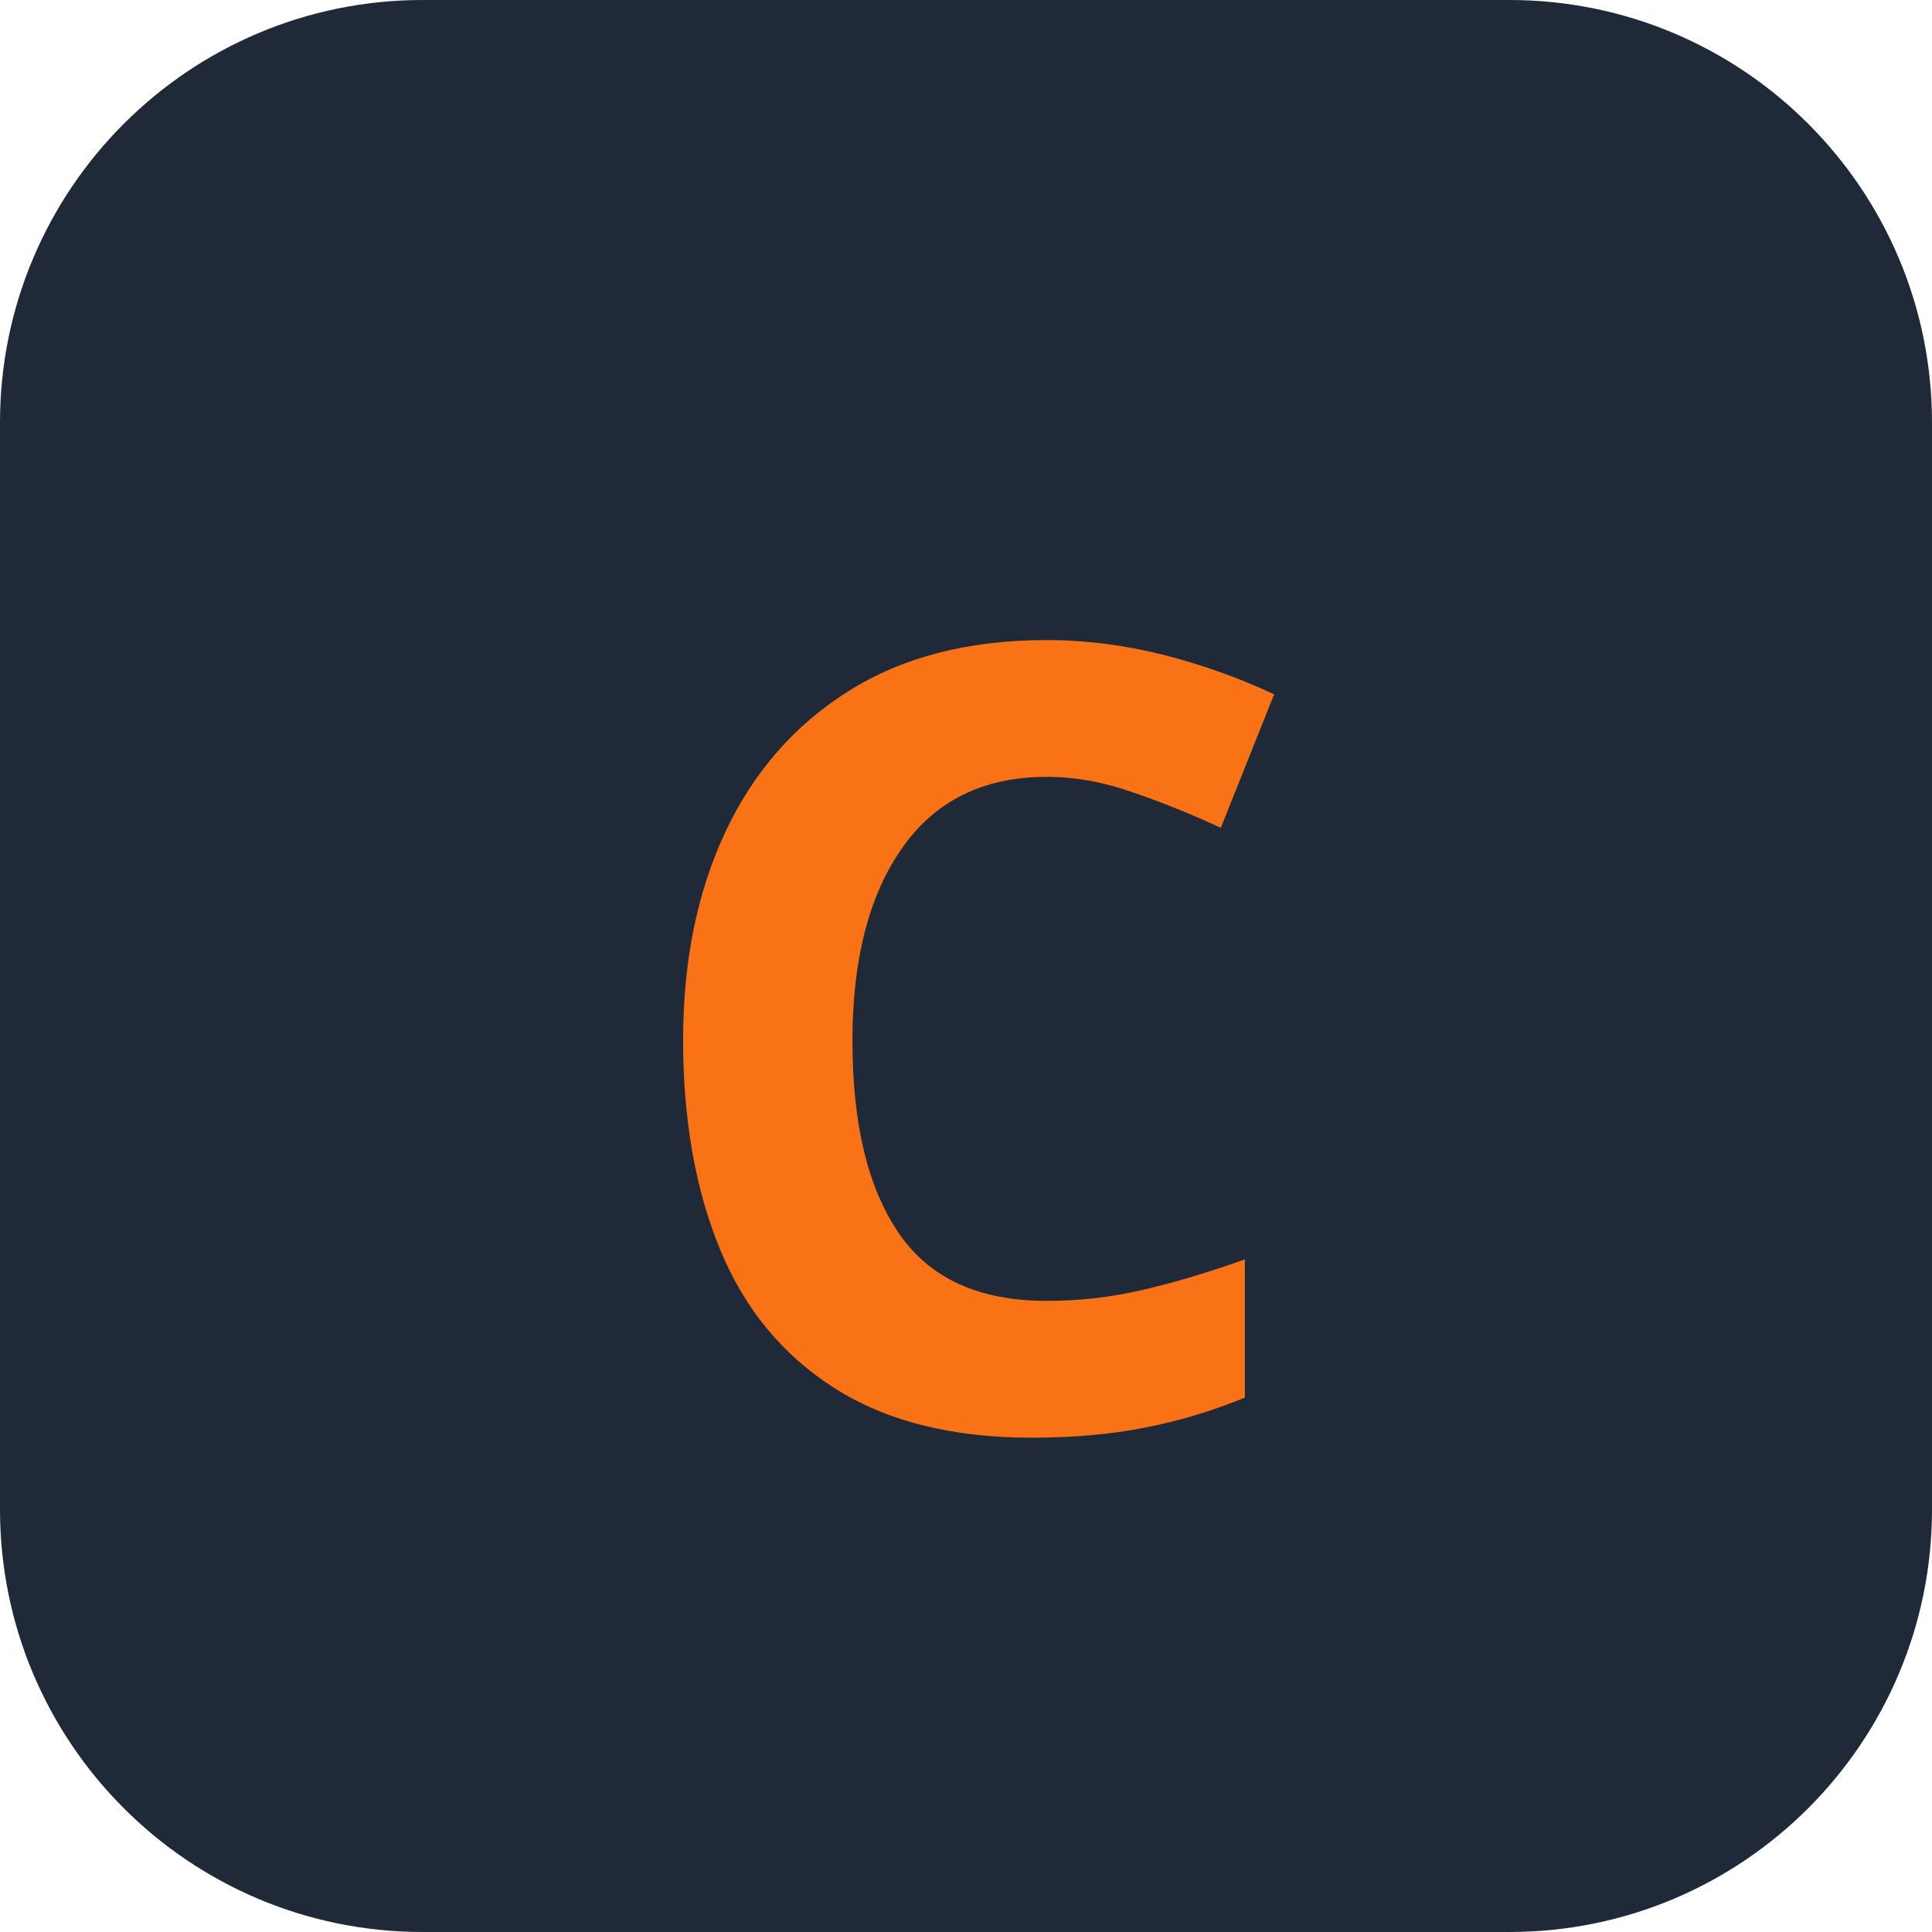
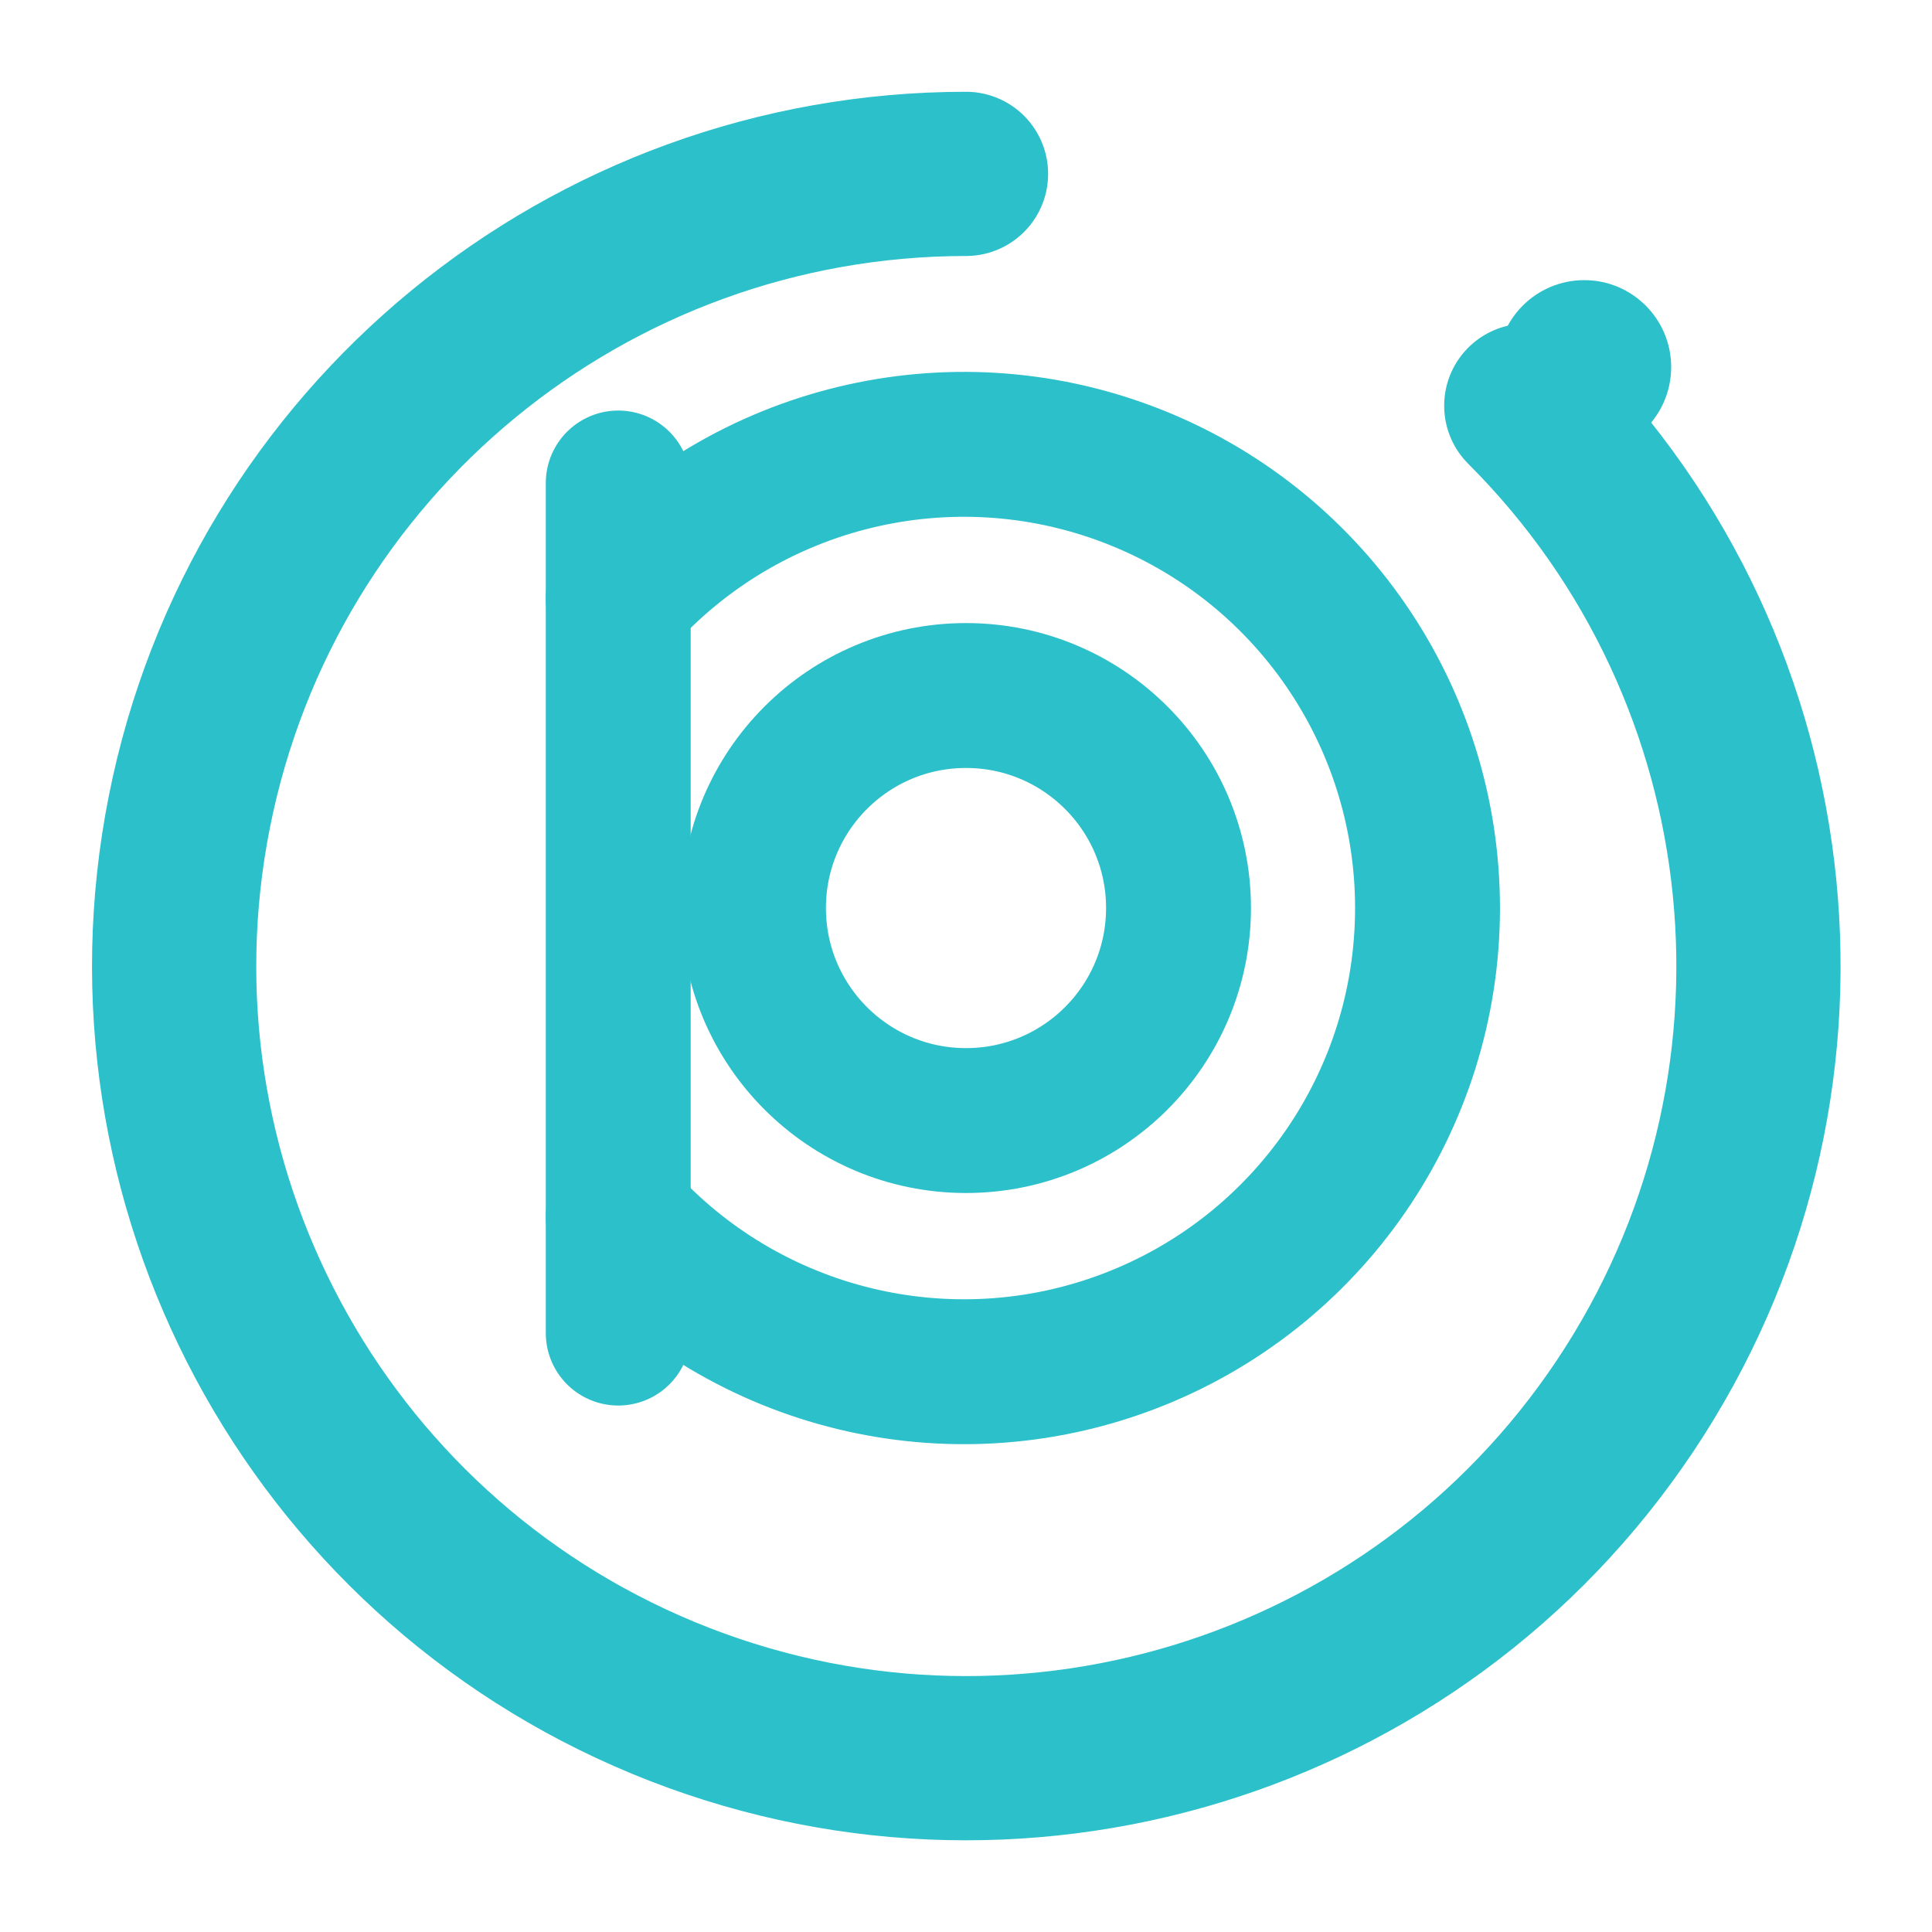
- <svg xmlns="http://www.w3.org/2000/svg" viewBox="0 0 64 64">
-   <rect width="64" height="64" rx="14" fill="#1F2937" />
-   <text x="50%" y="54%" dominant-baseline="middle" text-anchor="middle" font-family="system-ui,sans-serif" font-size="36" font-weight="800" fill="#F97316">C</text>
+ <svg xmlns="http://www.w3.org/2000/svg" viewBox="0 0 100 100">
+   <path d="M 79 21 A 41 41 0 1 1 50 9" fill="none" stroke="#2CC0CB" stroke-width="8.5" stroke-linecap="round" />
+   <circle cx="82" cy="19" r="4.5" fill="#2CC0CB" />
+   <path d="M 32 31 A 24 24 0 1 1 32 63" fill="none" stroke="#2CC0CB" stroke-width="7.5" stroke-linecap="round" />
+   <line x1="32" y1="25" x2="32" y2="69" stroke="#2CC0CB" stroke-width="7.5" stroke-linecap="round" />
+   <circle cx="50" cy="47" r="11" fill="none" stroke="#2CC0CB" stroke-width="7.5" />
</svg>
